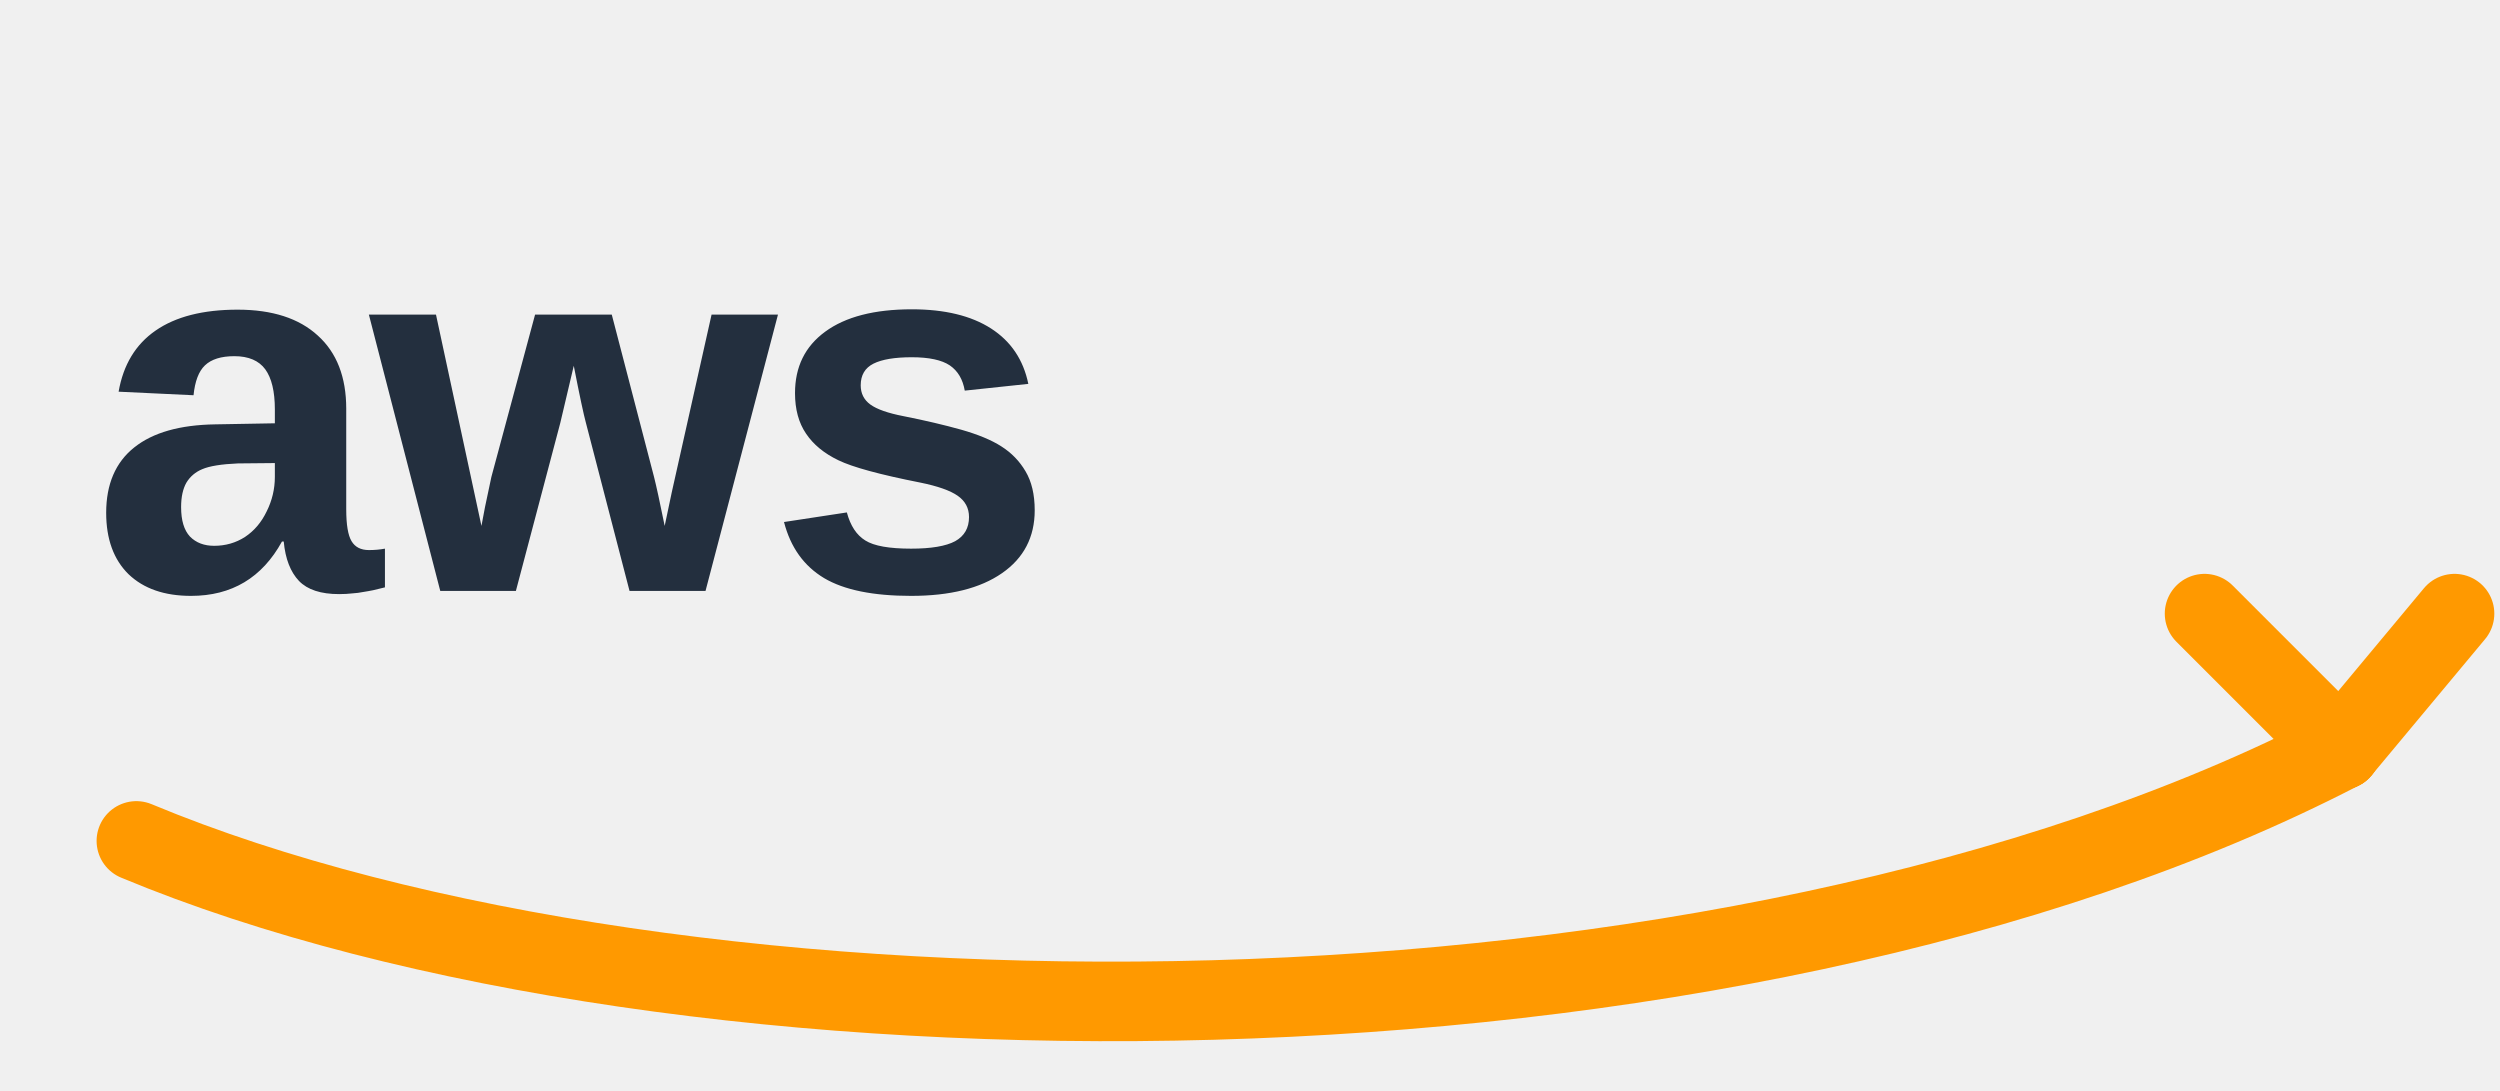
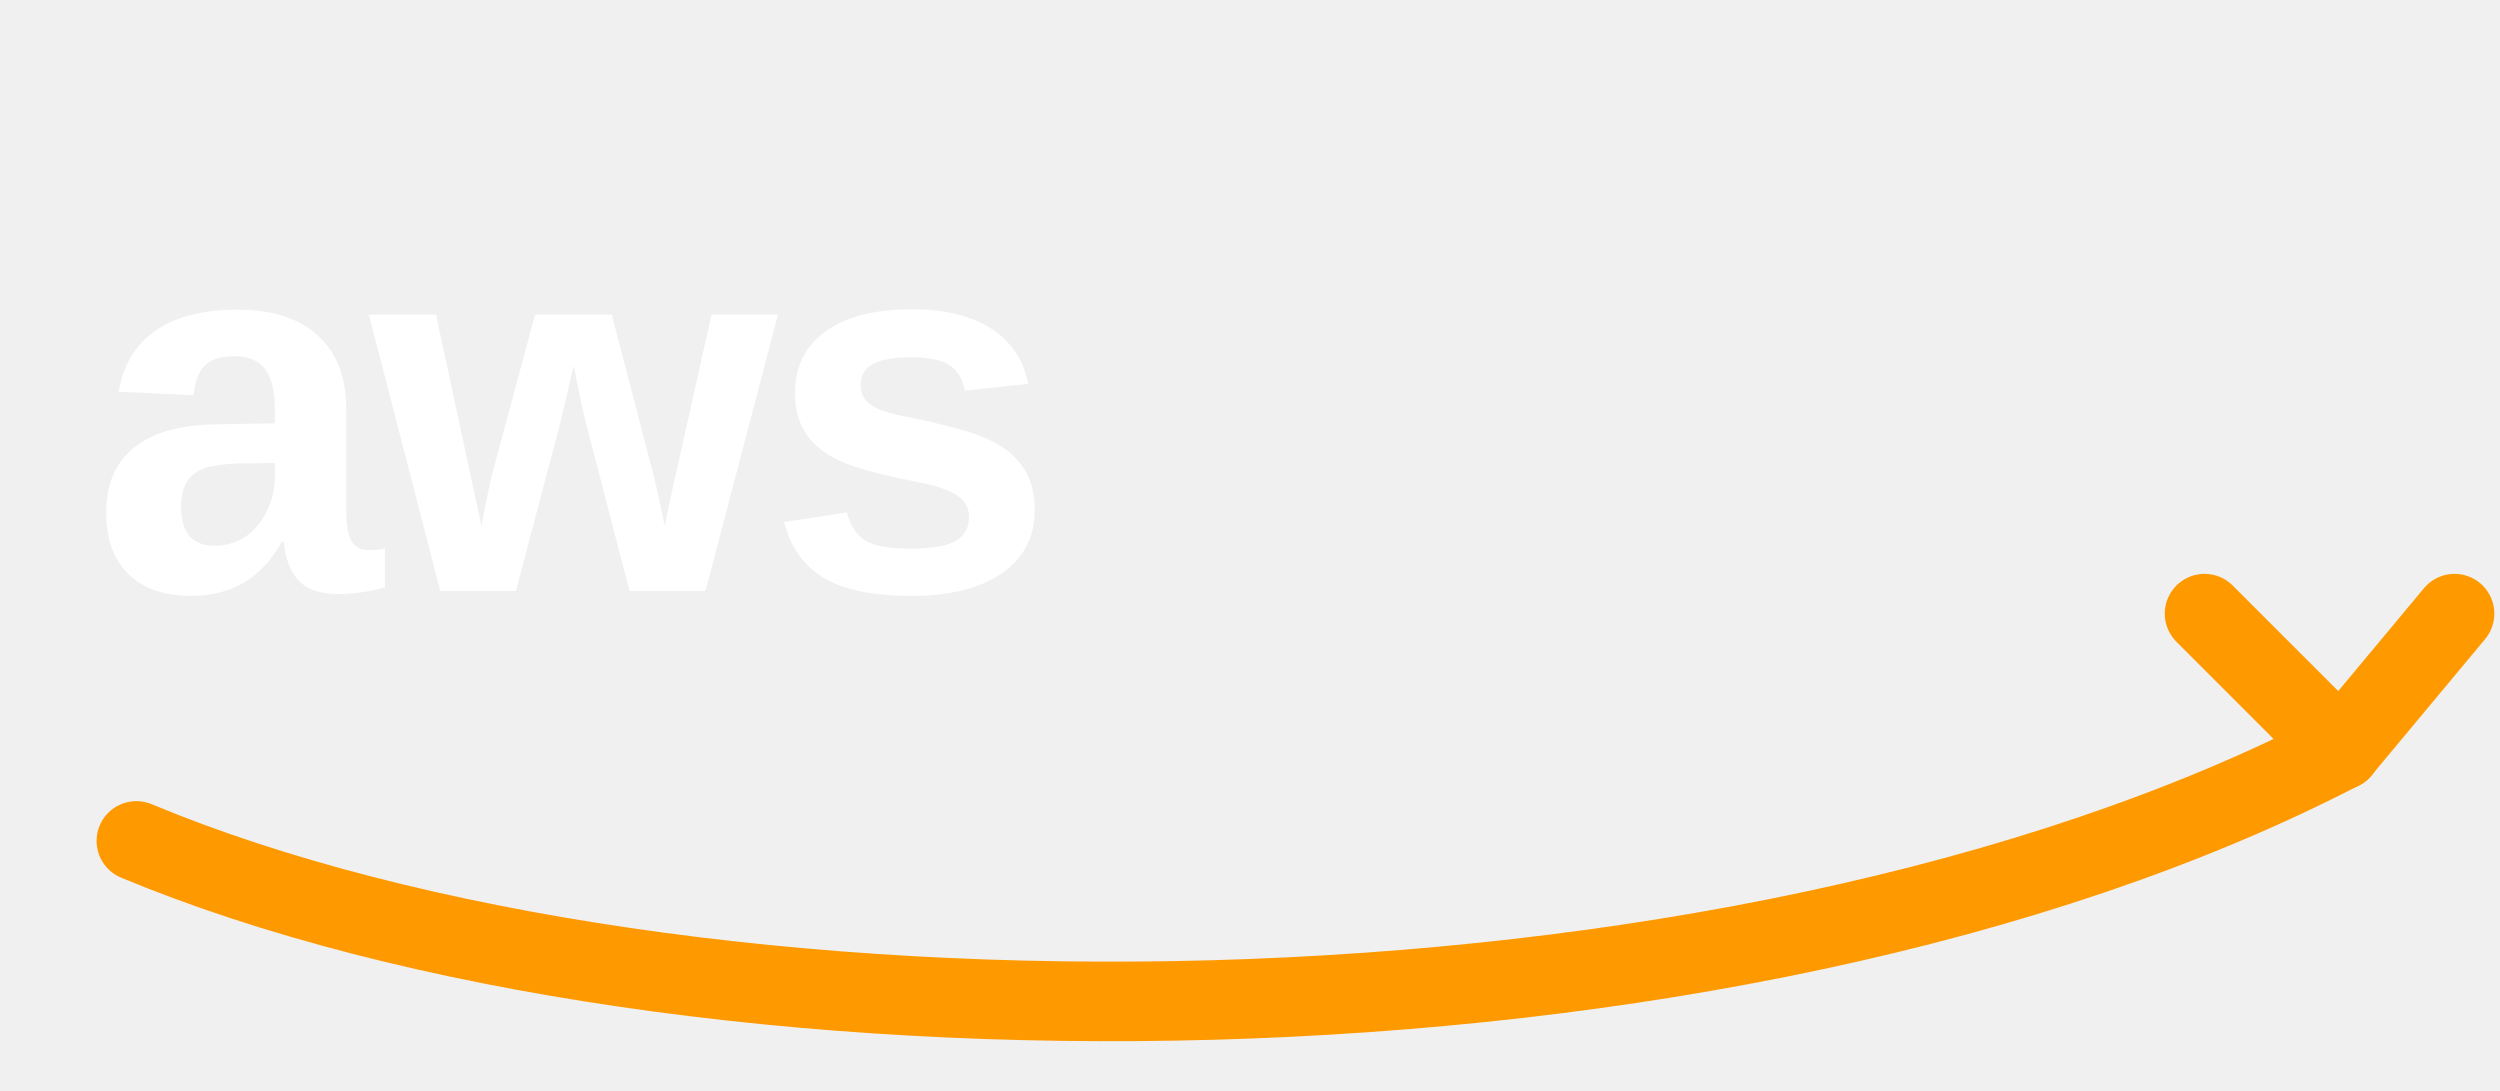
<svg xmlns="http://www.w3.org/2000/svg" viewBox="0 0 110 48" fill="none">
-   <text x="4" y="26" font-family="Arial,sans-serif" font-size="23" font-weight="700" fill="#232F3E" letter-spacing="-0.5">aws</text>
+   <text x="4" y="26" font-family="Arial,sans-serif" font-size="23" font-weight="700" fill="#FFFFFF" letter-spacing="-0.5">aws</text>
  <path d="M 6,37 C 30,47 76,47 103,33" stroke="#FF9900" stroke-width="3.5" fill="none" stroke-linecap="round" />
  <line x1="103" y1="33" x2="97" y2="27" stroke="#FF9900" stroke-width="3.5" stroke-linecap="round" />
  <line x1="103" y1="33" x2="108" y2="27" stroke="#FF9900" stroke-width="3.5" stroke-linecap="round" />
</svg>
